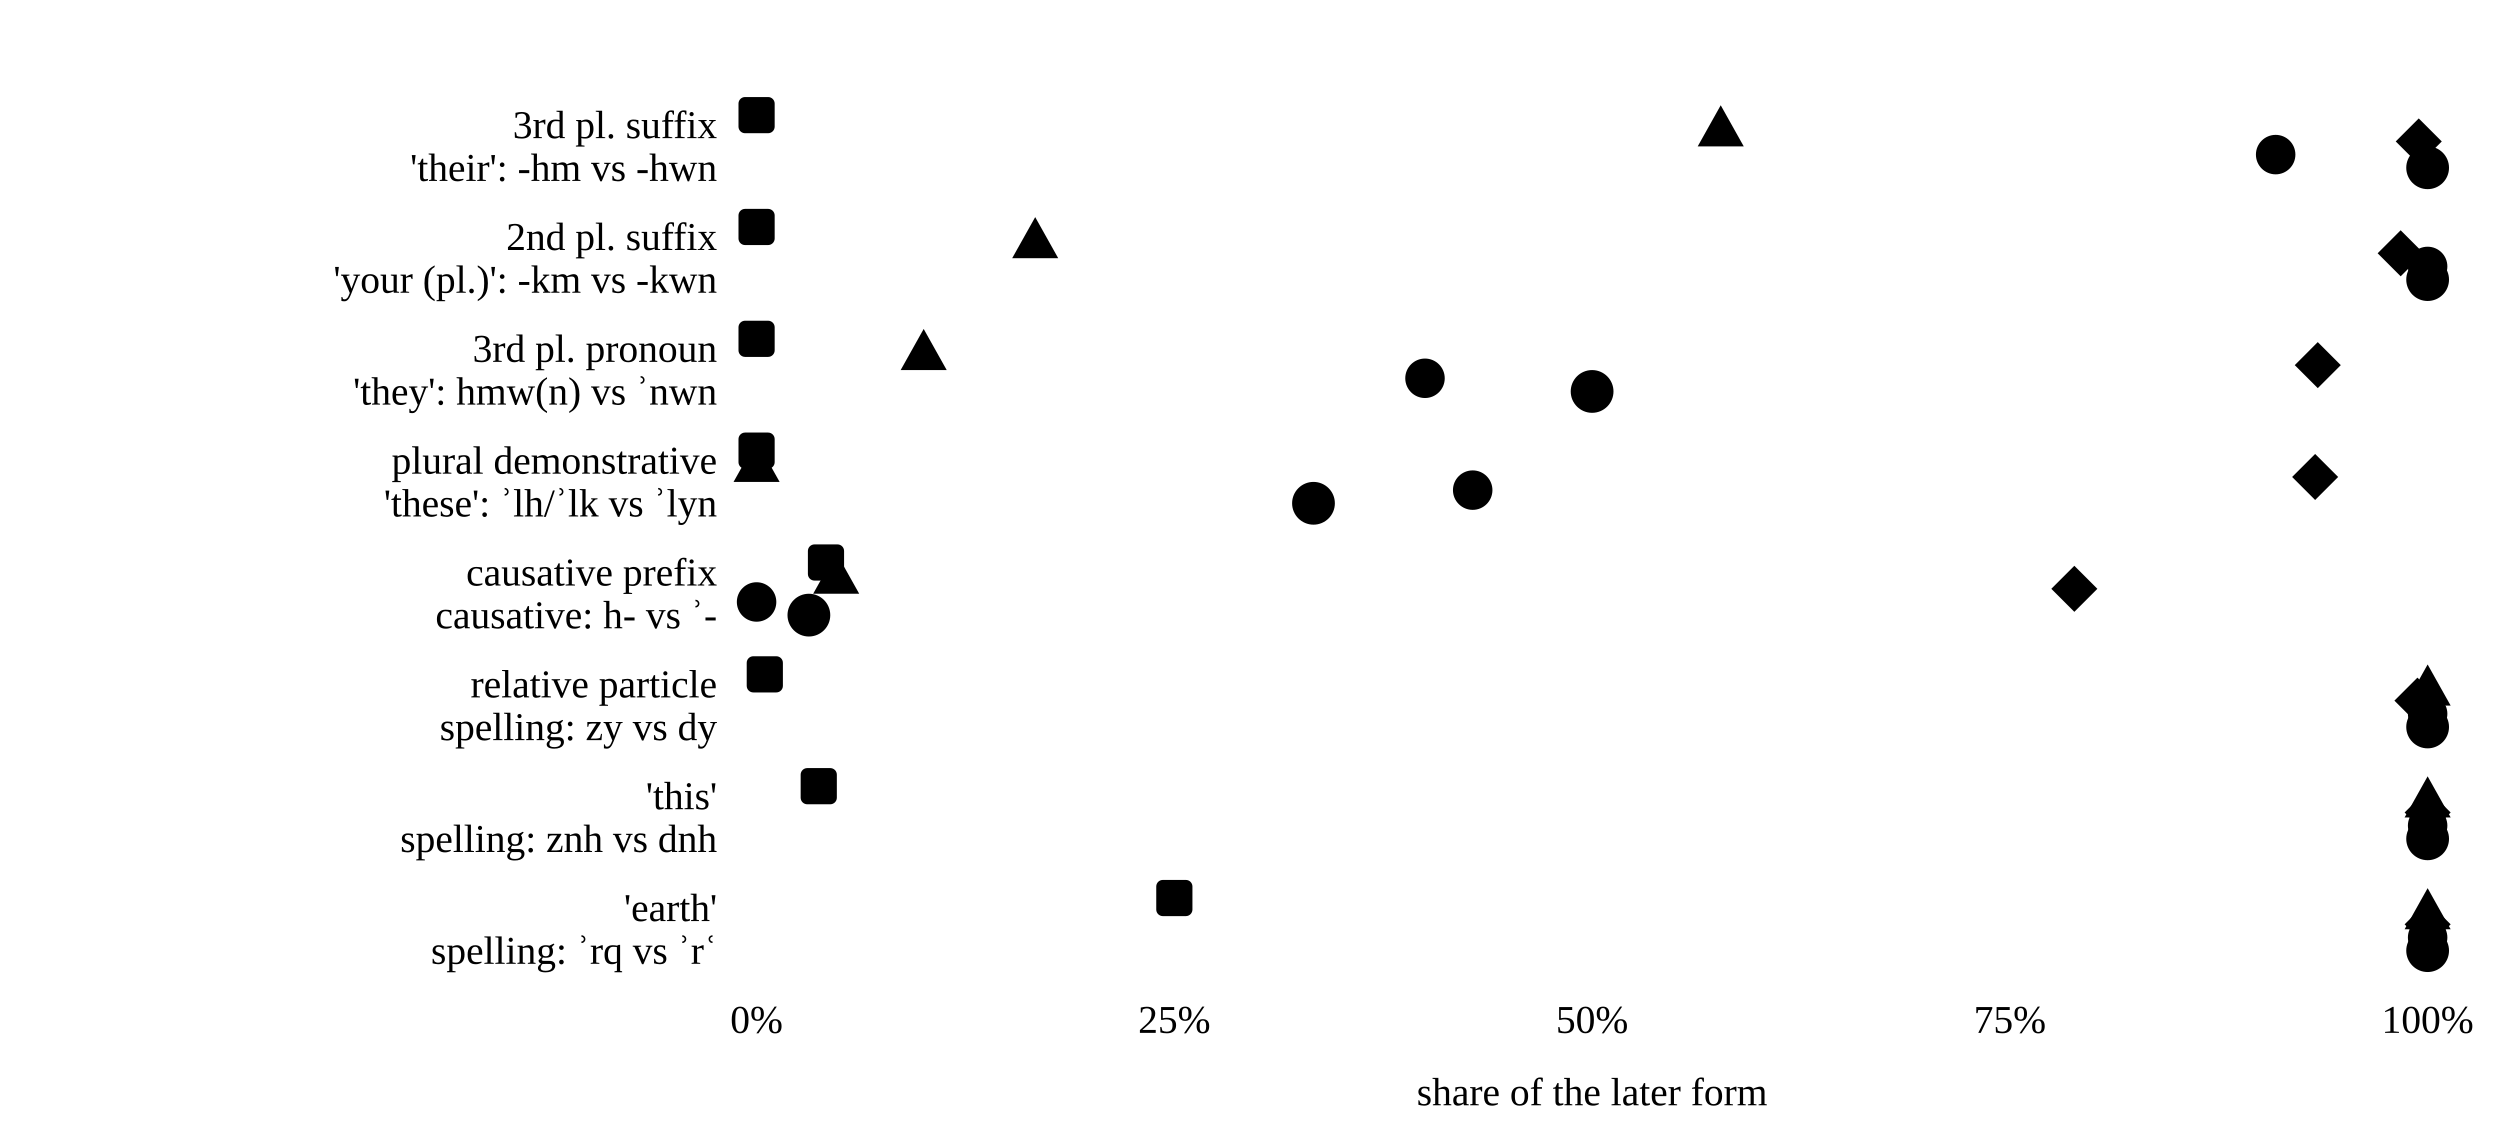
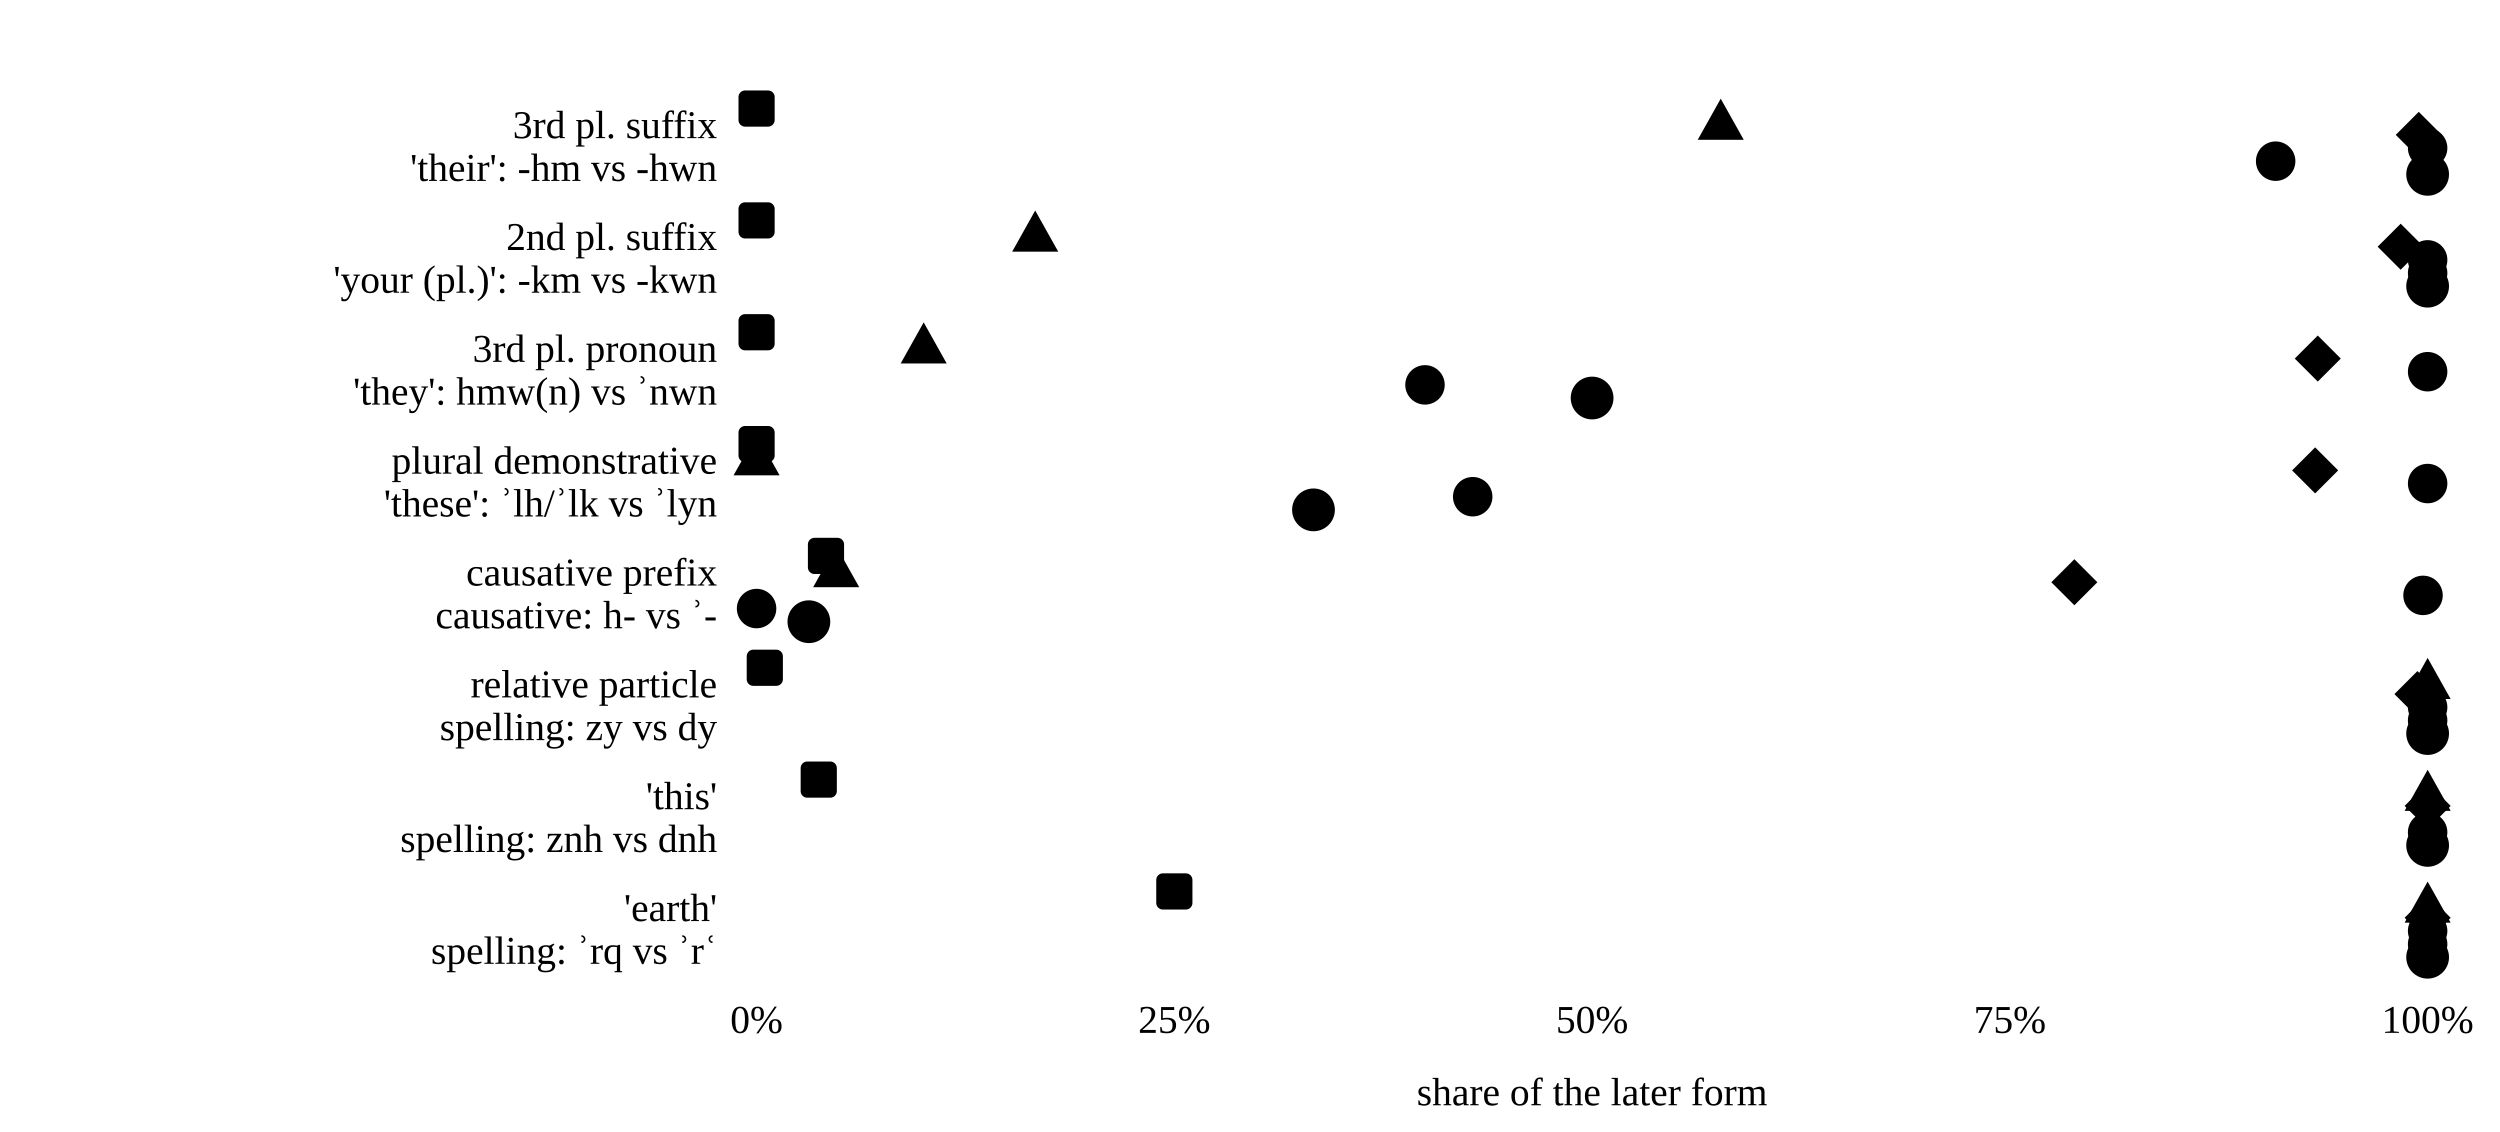
- <svg xmlns="http://www.w3.org/2000/svg" viewBox="0 0 760 344" role="img" aria-label="Aramaic: share of the later form in Persian-era papyri, Ezra, Daniel and Qumran Aramaic" class="chart" preserveAspectRatio="xMidYMid meet">
+ <svg xmlns="http://www.w3.org/2000/svg" viewBox="0 0 760 344" role="img" aria-label="Aramaic: share of the later form from the 5th-century BCE papyri to the Targums" class="chart" preserveAspectRatio="xMidYMid meet">
  <line x1="230.0" x2="230.0" y1="20" y2="298" class="grid" />
  <text x="230.0" y="314" class="tick" text-anchor="middle">0%</text>
  <line x1="357.0" x2="357.0" y1="20" y2="298" class="grid" />
  <text x="357.0" y="314" class="tick" text-anchor="middle">25%</text>
  <line x1="484.0" x2="484.0" y1="20" y2="298" class="grid" />
  <text x="484.0" y="314" class="tick" text-anchor="middle">50%</text>
  <line x1="611.0" x2="611.0" y1="20" y2="298" class="grid" />
  <text x="611.0" y="314" class="tick" text-anchor="middle">75%</text>
  <line x1="738.0" x2="738.0" y1="20" y2="298" class="grid" />
  <text x="738.0" y="314" class="tick" text-anchor="middle">100%</text>
  <text x="484.0" y="336" class="tick" text-anchor="middle">share of the later form</text>
  <text x="218" y="42.0" class="rl" text-anchor="end">3rd pl. suffix</text>
  <text x="218" y="55.0" class="rs" text-anchor="end">'their': -hm vs -hwn</text>
  <line x1="230.0" x2="738.0" y1="43.0" y2="43.0" class="rowline" />
-   <rect x="224.5" y="29.5" width="11" height="11" rx="2" class="m-c6" data-tip="Persian-era papyri: 0 of 97 later form = 0%" />
-   <path d="M523.1,32.0 L530.1,44.5 L516.1,44.5Z" class="m-ezra" data-tip="Ezra: 15 of 26 later form = 58%" />
-   <path d="M735.3,36.0 L742.3,43.0 L735.3,50.0 L728.3,43.0Z" class="m-qum" data-tip="Qumran Aramaic: 556 of 559 later form = 99%" />
-   <circle cx="691.8" cy="47.0" r="6" class="m-danq" data-tip="Daniel (Qumran copies): 20 of 22 later form = 91%" />
-   <circle cx="738.0" cy="51.0" r="6.5" class="m-dan" data-tip="Daniel (Masoretic): 36 of 36 later form = 100%" />
+   <rect x="224.5" y="27.5" width="11" height="11" rx="2" class="m-c6" data-tip="Persian-era papyri: 0 of 97 later form = 0%" />
+   <path d="M523.1,30.0 L530.1,42.5 L516.1,42.5Z" class="m-ezra" data-tip="Ezra: 15 of 26 later form = 58%" />
+   <path d="M735.3,34.0 L742.3,41.0 L735.3,48.0 L728.3,41.0Z" class="m-qum" data-tip="Qumran Aramaic: 556 of 559 later form = 99%" />
+   <circle cx="738.0" cy="45.0" r="6" class="m-targ" data-tip="Targums (Onkelos and Jonathan): 2635 of 2635 later form = 100%" />
+   <circle cx="691.8" cy="49.0" r="6" class="m-danq" data-tip="Daniel (Qumran copies): 20 of 22 later form = 91%" />
+   <circle cx="738.0" cy="53.0" r="6.5" class="m-dan" data-tip="Daniel (Masoretic): 36 of 36 later form = 100%" />
  <text x="218" y="76.0" class="rl" text-anchor="end">2nd pl. suffix</text>
  <text x="218" y="89.0" class="rs" text-anchor="end">'your (pl.)': -km vs -kwn</text>
  <line x1="230.0" x2="738.0" y1="77.0" y2="77.0" class="rowline" />
-   <rect x="224.5" y="63.5" width="11" height="11" rx="2" class="m-c6" data-tip="Persian-era papyri: 0 of 85 later form = 0%" />
-   <path d="M314.7,66.0 L321.7,78.5 L307.7,78.5Z" class="m-ezra" data-tip="Ezra: 1 of 6 later form = 17%" />
-   <path d="M729.8,70.0 L736.8,77.0 L729.8,84.0 L722.8,77.0Z" class="m-qum" data-tip="Qumran Aramaic: 122 of 124 later form = 98%" />
-   <circle cx="738.0" cy="81.0" r="6" class="m-danq" data-tip="Daniel (Qumran copies): 2 of 2 later form = 100%" />
-   <circle cx="738.0" cy="85.0" r="6.5" class="m-dan" data-tip="Daniel (Masoretic): 9 of 9 later form = 100%" />
+   <rect x="224.5" y="61.5" width="11" height="11" rx="2" class="m-c6" data-tip="Persian-era papyri: 0 of 85 later form = 0%" />
+   <path d="M314.7,64.0 L321.7,76.5 L307.7,76.5Z" class="m-ezra" data-tip="Ezra: 1 of 6 later form = 17%" />
+   <path d="M729.8,68.0 L736.8,75.0 L729.8,82.0 L722.8,75.0Z" class="m-qum" data-tip="Qumran Aramaic: 122 of 124 later form = 98%" />
+   <circle cx="738.0" cy="79.0" r="6" class="m-targ" data-tip="Targums (Onkelos and Jonathan): 1284 of 1284 later form = 100%" />
+   <circle cx="738.0" cy="83.0" r="6" class="m-danq" data-tip="Daniel (Qumran copies): 2 of 2 later form = 100%" />
+   <circle cx="738.0" cy="87.0" r="6.5" class="m-dan" data-tip="Daniel (Masoretic): 9 of 9 later form = 100%" />
  <text x="218" y="110.0" class="rl" text-anchor="end">3rd pl. pronoun</text>
  <text x="218" y="123.0" class="rs" text-anchor="end">'they': hmw(n) vs ʾnwn</text>
  <line x1="230.0" x2="738.0" y1="111.0" y2="111.0" class="rowline" />
-   <rect x="224.5" y="97.5" width="11" height="11" rx="2" class="m-c6" data-tip="Persian-era papyri: 0 of 49 later form = 0%" />
-   <path d="M280.8,100.0 L287.8,112.5 L273.8,112.5Z" class="m-ezra" data-tip="Ezra: 1 of 10 later form = 10%" />
-   <path d="M704.6,104.0 L711.6,111.0 L704.6,118.0 L697.6,111.0Z" class="m-qum" data-tip="Qumran Aramaic: 71 of 76 later form = 93%" />
-   <circle cx="433.2" cy="115.0" r="6" class="m-danq" data-tip="Daniel (Qumran copies): 2 of 5 later form = 40%" />
-   <circle cx="484.0" cy="119.0" r="6.5" class="m-dan" data-tip="Daniel (Masoretic): 3 of 6 later form = 50%" />
+   <rect x="224.5" y="95.5" width="11" height="11" rx="2" class="m-c6" data-tip="Persian-era papyri: 0 of 49 later form = 0%" />
+   <path d="M280.8,98.0 L287.8,110.5 L273.8,110.5Z" class="m-ezra" data-tip="Ezra: 1 of 10 later form = 10%" />
+   <path d="M704.6,102.0 L711.6,109.0 L704.6,116.0 L697.6,109.0Z" class="m-qum" data-tip="Qumran Aramaic: 71 of 76 later form = 93%" />
+   <circle cx="738.0" cy="113.0" r="6" class="m-targ" data-tip="Targums (Onkelos and Jonathan): 350 of 350 later form = 100%" />
+   <circle cx="433.2" cy="117.0" r="6" class="m-danq" data-tip="Daniel (Qumran copies): 2 of 5 later form = 40%" />
+   <circle cx="484.0" cy="121.0" r="6.5" class="m-dan" data-tip="Daniel (Masoretic): 3 of 6 later form = 50%" />
  <text x="218" y="144.0" class="rl" text-anchor="end">plural demonstrative</text>
  <text x="218" y="157.0" class="rs" text-anchor="end">'these': ʾlh/ʾlk vs ʾlyn</text>
  <line x1="230.0" x2="738.0" y1="145.0" y2="145.0" class="rowline" />
-   <rect x="224.5" y="131.5" width="11" height="11" rx="2" class="m-c6" data-tip="Persian-era papyri: 0 of 37 later form = 0%" />
-   <path d="M230.0,134.0 L237.0,146.5 L223.0,146.5Z" class="m-ezra" data-tip="Ezra: 0 of 5 later form = 0%" />
-   <path d="M703.8,138.0 L710.8,145.0 L703.8,152.0 L696.8,145.0Z" class="m-qum" data-tip="Qumran Aramaic: 83 of 89 later form = 93%" />
-   <circle cx="447.7" cy="149.0" r="6" class="m-danq" data-tip="Daniel (Qumran copies): 3 of 7 later form = 43%" />
-   <circle cx="399.3" cy="153.0" r="6.5" class="m-dan" data-tip="Daniel (Masoretic): 5 of 15 later form = 33%" />
+   <rect x="224.5" y="129.5" width="11" height="11" rx="2" class="m-c6" data-tip="Persian-era papyri: 0 of 37 later form = 0%" />
+   <path d="M230.0,132.0 L237.0,144.5 L223.0,144.5Z" class="m-ezra" data-tip="Ezra: 0 of 5 later form = 0%" />
+   <path d="M703.8,136.0 L710.8,143.0 L703.8,150.0 L696.8,143.0Z" class="m-qum" data-tip="Qumran Aramaic: 83 of 89 later form = 93%" />
+   <circle cx="738.0" cy="147.0" r="6" class="m-targ" data-tip="Targums (Onkelos and Jonathan): 458 of 458 later form = 100%" />
+   <circle cx="447.7" cy="151.0" r="6" class="m-danq" data-tip="Daniel (Qumran copies): 3 of 7 later form = 43%" />
+   <circle cx="399.3" cy="155.0" r="6.5" class="m-dan" data-tip="Daniel (Masoretic): 5 of 15 later form = 33%" />
  <text x="218" y="178.0" class="rl" text-anchor="end">causative prefix</text>
  <text x="218" y="191.0" class="rs" text-anchor="end">causative: h- vs ʾ-</text>
  <line x1="230.0" x2="738.0" y1="179.0" y2="179.0" class="rowline" />
-   <rect x="245.6" y="165.5" width="11" height="11" rx="2" class="m-c6" data-tip="Persian-era papyri: 8 of 193 later form = 4%" />
-   <path d="M254.2,168.0 L261.2,180.5 L247.2,180.5Z" class="m-ezra" data-tip="Ezra: 1 of 21 later form = 5%" />
-   <path d="M630.6,172.0 L637.6,179.0 L630.6,186.0 L623.6,179.0Z" class="m-qum" data-tip="Qumran Aramaic: 235 of 298 later form = 79%" />
-   <circle cx="230.0" cy="183.0" r="6" class="m-danq" data-tip="Daniel (Qumran copies): 0 of 34 later form = 0%" />
-   <circle cx="245.9" cy="187.0" r="6.5" class="m-dan" data-tip="Daniel (Masoretic): 3 of 96 later form = 3%" />
+   <rect x="245.6" y="163.5" width="11" height="11" rx="2" class="m-c6" data-tip="Persian-era papyri: 8 of 193 later form = 4%" />
+   <path d="M254.2,166.0 L261.2,178.5 L247.2,178.5Z" class="m-ezra" data-tip="Ezra: 1 of 21 later form = 5%" />
+   <path d="M630.6,170.0 L637.6,177.0 L630.6,184.0 L623.6,177.0Z" class="m-qum" data-tip="Qumran Aramaic: 235 of 298 later form = 79%" />
+   <circle cx="736.6" cy="181.0" r="6" class="m-targ" data-tip="Targums (Onkelos and Jonathan): 714 of 716 later form = 100%" />
+   <circle cx="230.0" cy="185.0" r="6" class="m-danq" data-tip="Daniel (Qumran copies): 0 of 34 later form = 0%" />
+   <circle cx="245.9" cy="189.0" r="6.5" class="m-dan" data-tip="Daniel (Masoretic): 3 of 96 later form = 3%" />
  <text x="218" y="212.0" class="rl" text-anchor="end">relative particle</text>
  <text x="218" y="225.0" class="rs" text-anchor="end">spelling: zy vs dy</text>
  <line x1="230.0" x2="738.0" y1="213.0" y2="213.0" class="rowline" />
-   <rect x="227.0" y="199.5" width="11" height="11" rx="2" class="m-c6" data-tip="Persian-era papyri: 5 of 1025 later form = 0%" />
-   <path d="M738.0,202.0 L745.0,214.5 L731.0,214.5Z" class="m-ezra" data-tip="Ezra: 95 of 95 later form = 100%" />
-   <path d="M734.9,206.0 L741.9,213.0 L734.9,220.0 L727.9,213.0Z" class="m-qum" data-tip="Qumran Aramaic: 966 of 972 later form = 99%" />
-   <circle cx="738.0" cy="217.0" r="6" class="m-danq" data-tip="Daniel (Qumran copies): 158 of 158 later form = 100%" />
-   <circle cx="738.0" cy="221.0" r="6.5" class="m-dan" data-tip="Daniel (Masoretic): 249 of 249 later form = 100%" />
+   <rect x="227.0" y="197.5" width="11" height="11" rx="2" class="m-c6" data-tip="Persian-era papyri: 5 of 1025 later form = 0%" />
+   <path d="M738.0,200.0 L745.0,212.5 L731.0,212.5Z" class="m-ezra" data-tip="Ezra: 95 of 95 later form = 100%" />
+   <path d="M734.9,204.0 L741.9,211.0 L734.9,218.0 L727.9,211.0Z" class="m-qum" data-tip="Qumran Aramaic: 966 of 972 later form = 99%" />
+   <circle cx="738.0" cy="215.0" r="6" class="m-targ" data-tip="Targums (Onkelos and Jonathan): 2310 of 2310 later form = 100%" />
+   <circle cx="738.0" cy="219.0" r="6" class="m-danq" data-tip="Daniel (Qumran copies): 158 of 158 later form = 100%" />
+   <circle cx="738.0" cy="223.0" r="6.5" class="m-dan" data-tip="Daniel (Masoretic): 249 of 249 later form = 100%" />
  <text x="218" y="246.0" class="rl" text-anchor="end">'this'</text>
  <text x="218" y="259.0" class="rs" text-anchor="end">spelling: znh vs dnh</text>
  <line x1="230.0" x2="738.0" y1="247.0" y2="247.0" class="rowline" />
-   <rect x="243.4" y="233.5" width="11" height="11" rx="2" class="m-c6" data-tip="Persian-era papyri: 7 of 188 later form = 4%" />
-   <path d="M738.0,236.0 L745.0,248.5 L731.0,248.5Z" class="m-ezra" data-tip="Ezra: 24 of 24 later form = 100%" />
-   <path d="M738.0,240.0 L745.0,247.0 L738.0,254.0 L731.0,247.0Z" class="m-qum" data-tip="Qumran Aramaic: 300 of 300 later form = 100%" />
-   <circle cx="738.0" cy="251.0" r="6" class="m-danq" data-tip="Daniel (Qumran copies): 20 of 20 later form = 100%" />
-   <circle cx="738.0" cy="255.0" r="6.5" class="m-dan" data-tip="Daniel (Masoretic): 33 of 33 later form = 100%" />
+   <rect x="243.4" y="231.5" width="11" height="11" rx="2" class="m-c6" data-tip="Persian-era papyri: 7 of 188 later form = 4%" />
+   <path d="M738.0,234.0 L745.0,246.5 L731.0,246.5Z" class="m-ezra" data-tip="Ezra: 24 of 24 later form = 100%" />
+   <path d="M738.0,238.0 L745.0,245.0 L738.0,252.0 L731.0,245.0Z" class="m-qum" data-tip="Qumran Aramaic: 300 of 300 later form = 100%" />
+   <circle cx="738.0" cy="253.0" r="6" class="m-danq" data-tip="Daniel (Qumran copies): 20 of 20 later form = 100%" />
+   <circle cx="738.0" cy="257.0" r="6.5" class="m-dan" data-tip="Daniel (Masoretic): 33 of 33 later form = 100%" />
  <text x="218" y="280.0" class="rl" text-anchor="end">'earth'</text>
  <text x="218" y="293.0" class="rs" text-anchor="end">spelling: ʾrq vs ʾrʿ</text>
  <line x1="230.0" x2="738.0" y1="281.0" y2="281.0" class="rowline" />
-   <rect x="351.5" y="267.5" width="11" height="11" rx="2" class="m-c6" data-tip="Persian-era papyri: 7 of 28 later form = 25%" />
-   <path d="M738.0,270.0 L745.0,282.5 L731.0,282.5Z" class="m-ezra" data-tip="Ezra: 1 of 1 later form = 100%" />
-   <path d="M738.0,274.0 L745.0,281.0 L738.0,288.0 L731.0,281.0Z" class="m-qum" data-tip="Qumran Aramaic: 244 of 244 later form = 100%" />
-   <circle cx="738.0" cy="285.0" r="6" class="m-danq" data-tip="Daniel (Qumran copies): 11 of 11 later form = 100%" />
-   <circle cx="738.0" cy="289.0" r="6.5" class="m-dan" data-tip="Daniel (Masoretic): 19 of 19 later form = 100%" />
+   <rect x="351.5" y="265.5" width="11" height="11" rx="2" class="m-c6" data-tip="Persian-era papyri: 7 of 28 later form = 25%" />
+   <path d="M738.0,268.0 L745.0,280.5 L731.0,280.5Z" class="m-ezra" data-tip="Ezra: 1 of 1 later form = 100%" />
+   <path d="M738.0,272.0 L745.0,279.0 L738.0,286.0 L731.0,279.0Z" class="m-qum" data-tip="Qumran Aramaic: 244 of 244 later form = 100%" />
+   <circle cx="738.0" cy="283.0" r="6" class="m-targ" data-tip="Targums (Onkelos and Jonathan): 1617 of 1617 later form = 100%" />
+   <circle cx="738.0" cy="287.0" r="6" class="m-danq" data-tip="Daniel (Qumran copies): 11 of 11 later form = 100%" />
+   <circle cx="738.0" cy="291.0" r="6.5" class="m-dan" data-tip="Daniel (Masoretic): 19 of 19 later form = 100%" />
</svg>
